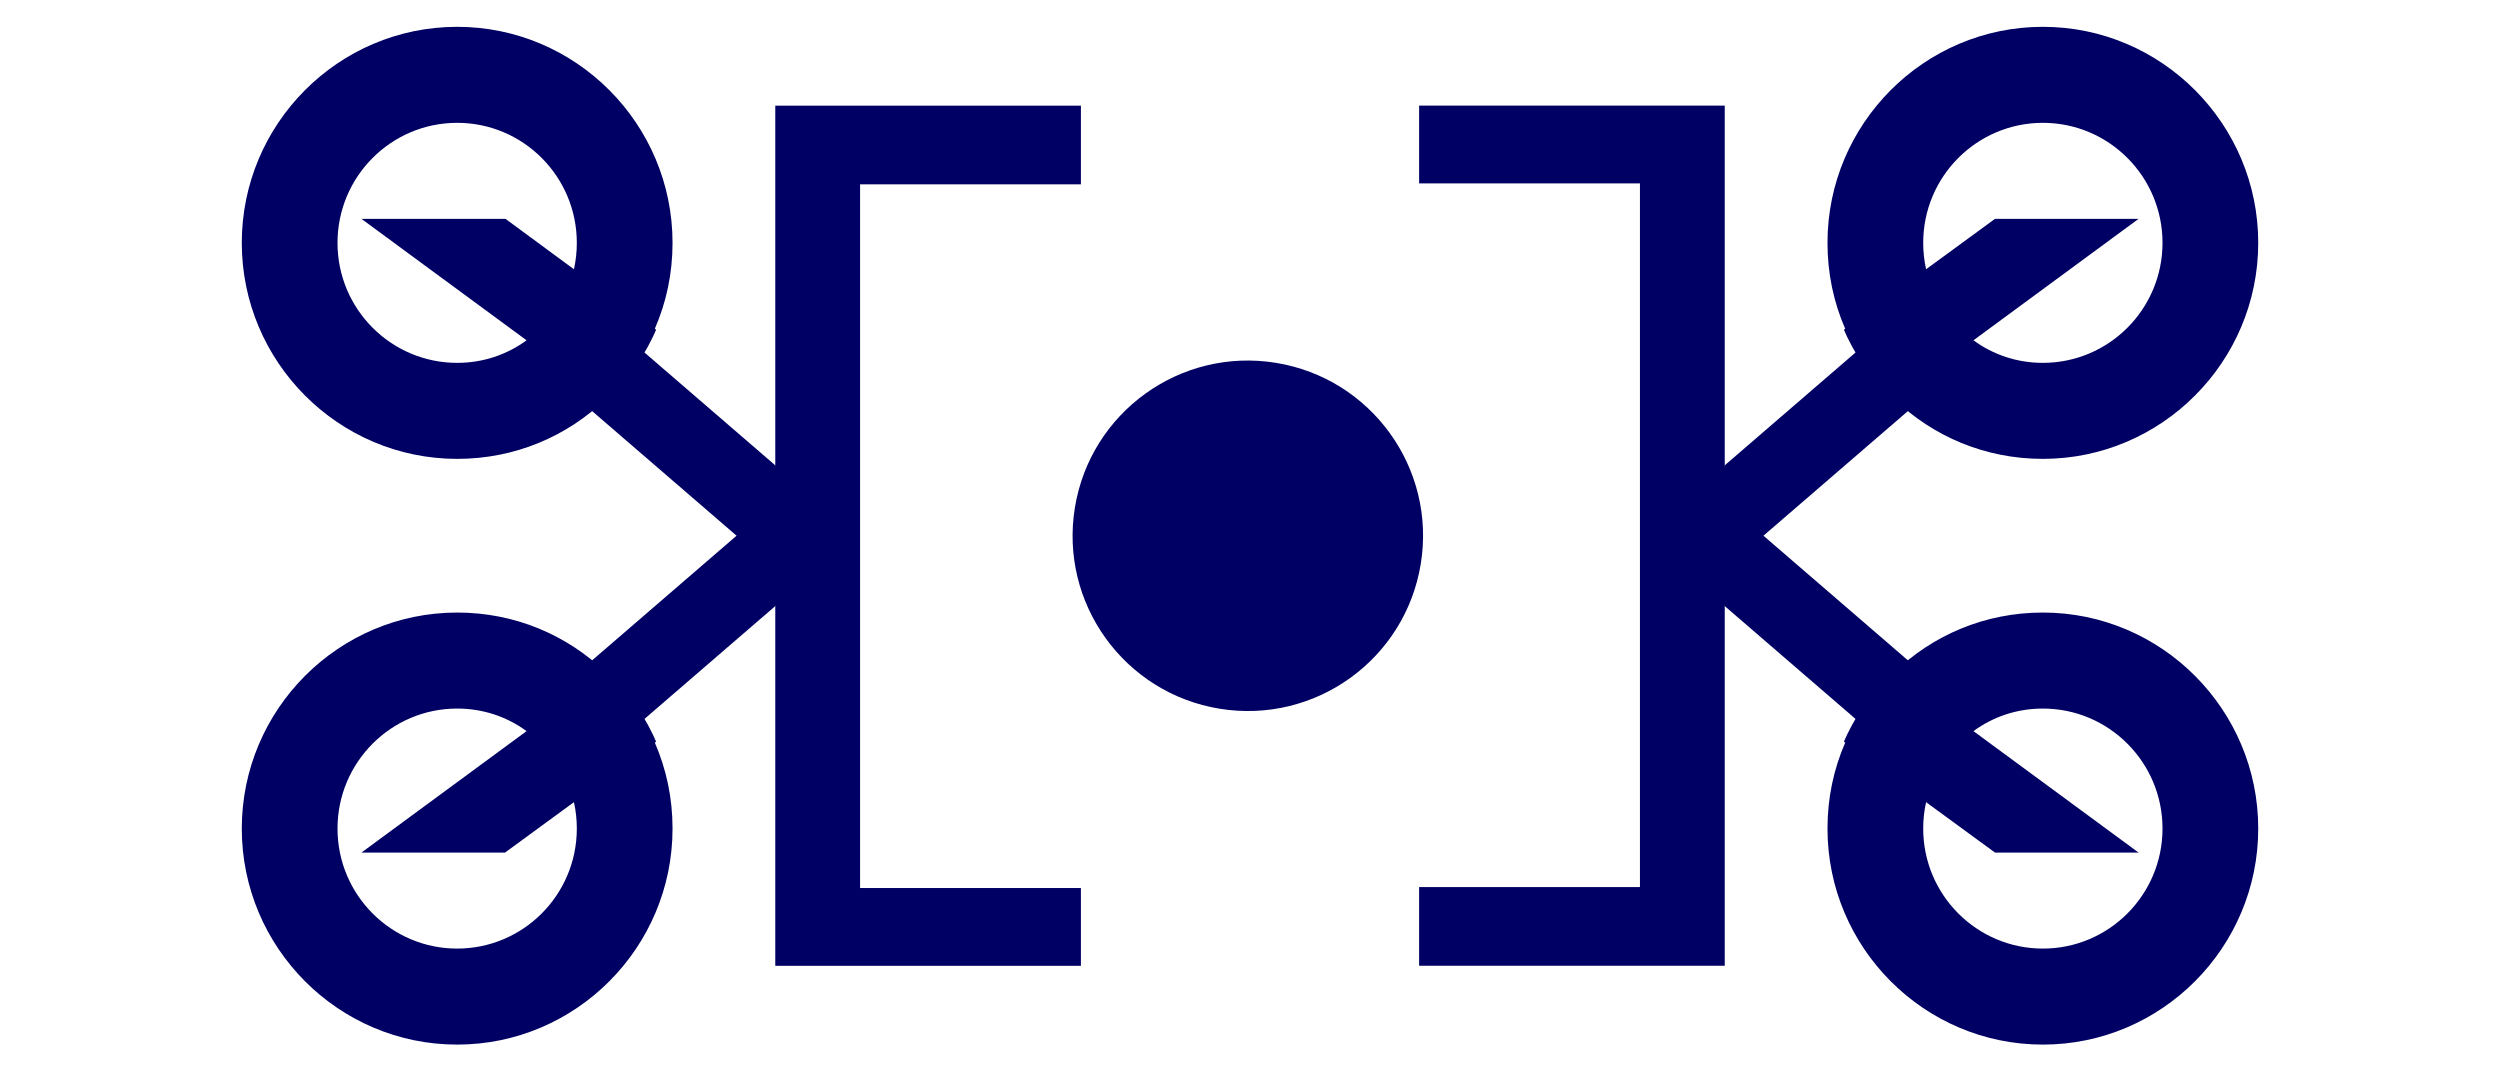
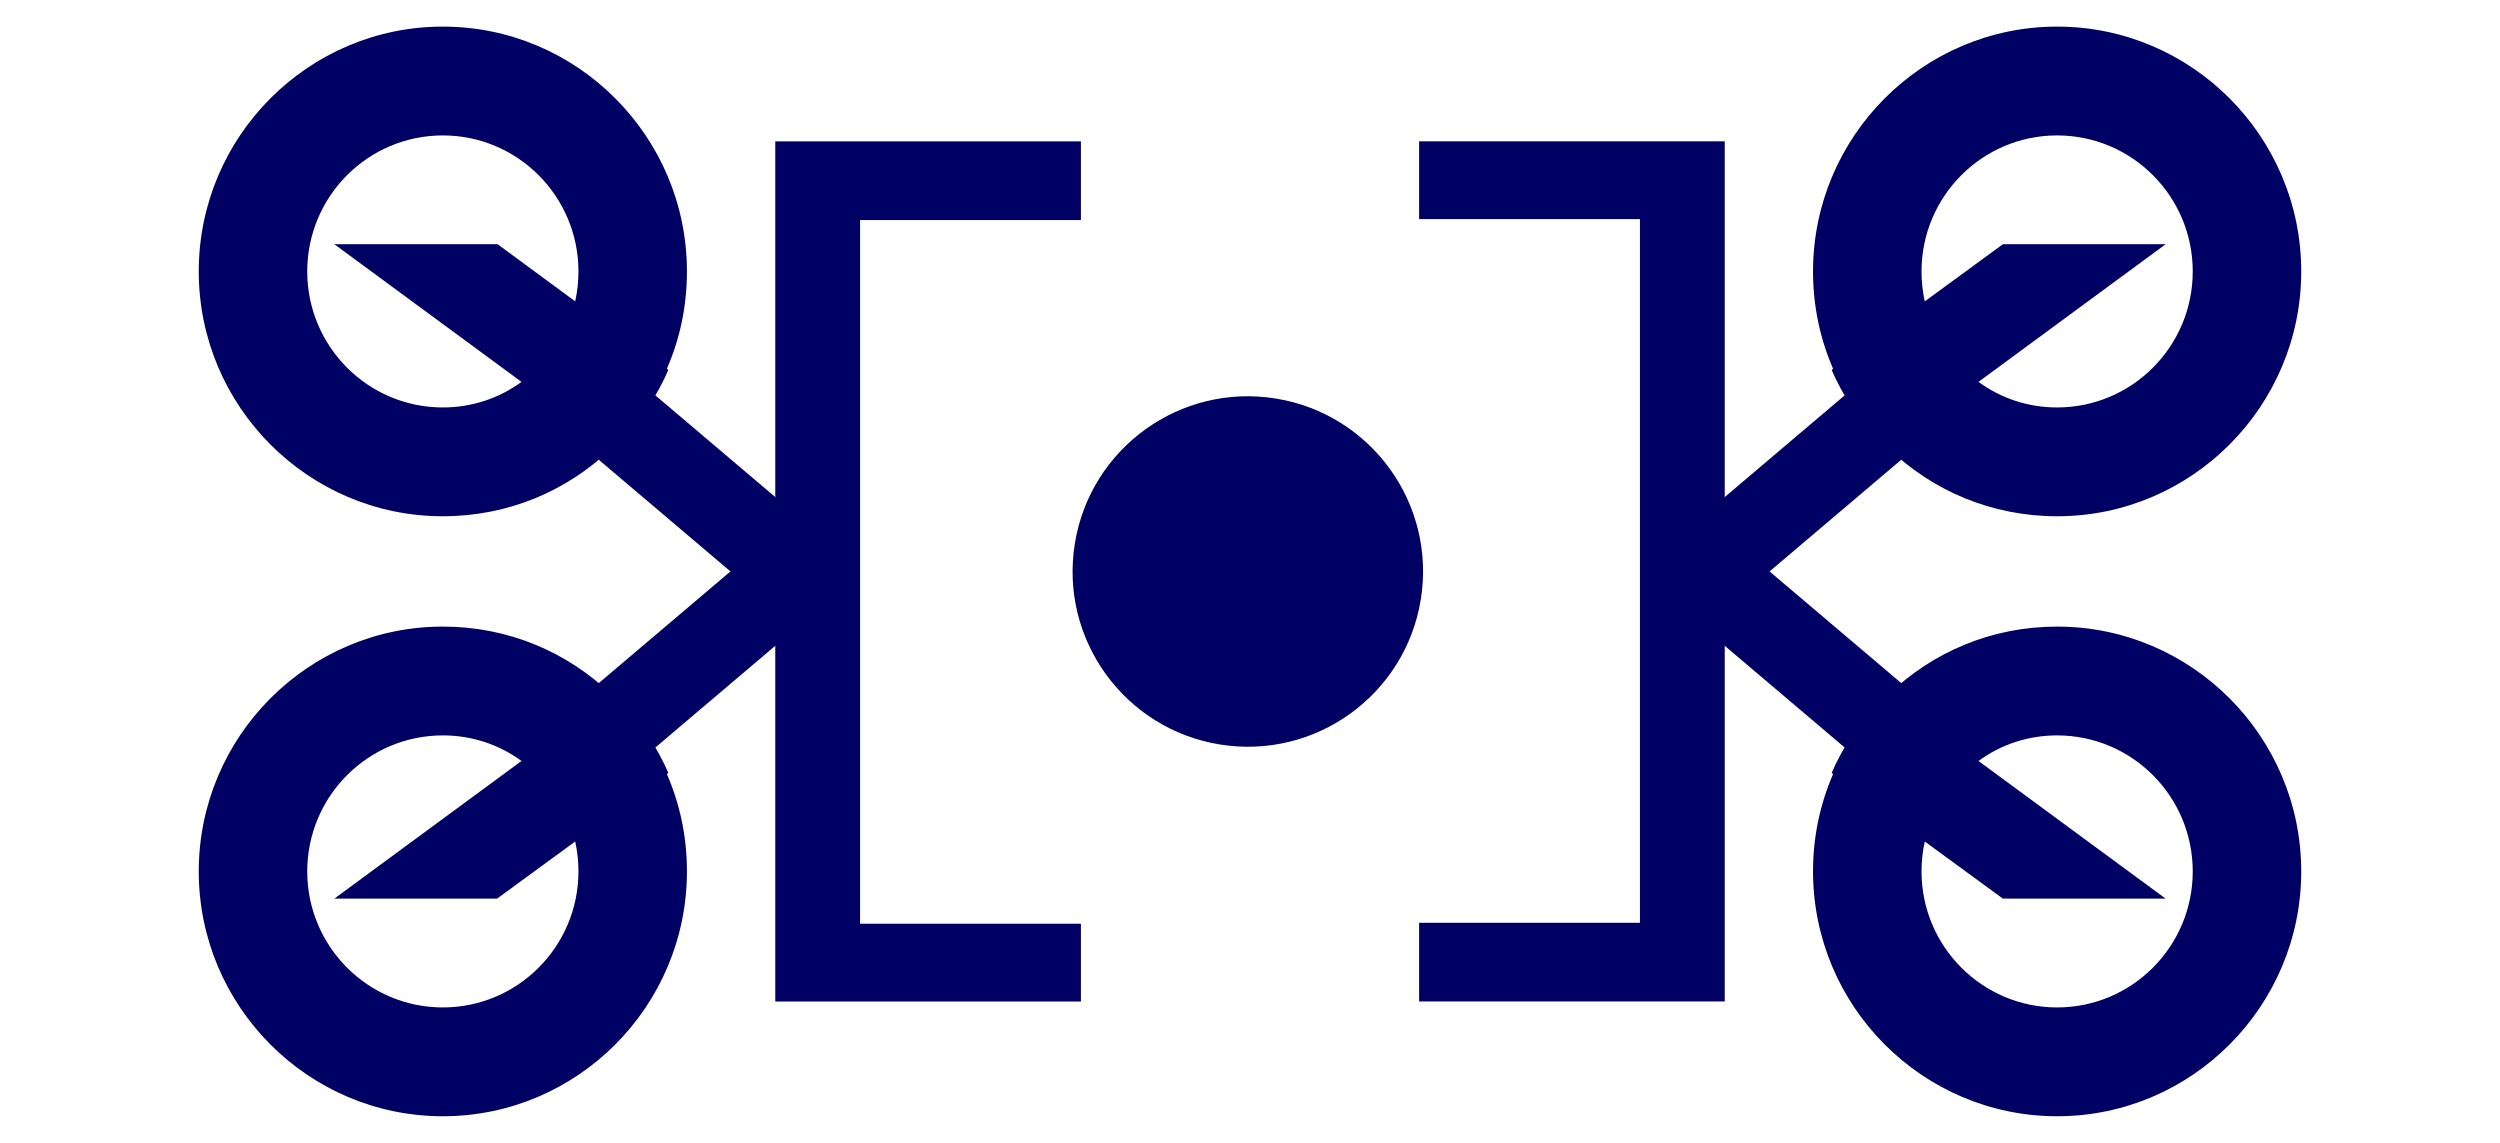
- <svg xmlns="http://www.w3.org/2000/svg" viewBox="0 0 700 300" width="700" height="300" fill="none">
+ <svg xmlns="http://www.w3.org/2000/svg" viewBox="0 0 700 320" width="700" height="320" fill="none">
  <defs>
    <clipPath id="rot-ckpd-logo-navy-TL">
      <circle cx="40.203" cy="40.324" r="40.524" />
    </clipPath>
    <clipPath id="rot-ckpd-logo-navy-TR">
      <circle cx="165.281" cy="40.324" r="40.524" />
    </clipPath>
    <clipPath id="rot-ckpd-logo-navy-BL">
      <circle cx="40.203" cy="129.934" r="40.524" />
    </clipPath>
    <clipPath id="rot-ckpd-logo-navy-BR">
      <circle cx="165.281" cy="129.934" r="40.524" />
    </clipPath>
  </defs>
-   <line x1="223.076" y1="150" x2="170.8" y2="104.9" stroke="#000064" stroke-width="22" />
-   <line x1="223.076" y1="150" x2="170.8" y2="195.1" stroke="#000064" stroke-width="22" />
-   <line x1="476.924" y1="150" x2="529.2" y2="104.9" stroke="#000064" stroke-width="22" />
-   <line x1="476.924" y1="150" x2="529.2" y2="195.1" stroke="#000064" stroke-width="22" />
-   <g transform="translate(67.70 7.51) scale(1.5)">
+   <line x1="223.076" y1="160" x2="173.2" y2="117.7" stroke="#000064" stroke-width="24" />
+   <line x1="223.076" y1="160" x2="173.2" y2="202.3" stroke="#000064" stroke-width="24" />
+   <line x1="476.924" y1="160" x2="526.8" y2="117.7" stroke="#000064" stroke-width="24" />
+   <line x1="476.924" y1="160" x2="526.8" y2="202.3" stroke="#000064" stroke-width="24" />
+   <g transform="translate(55.65 7.45) scale(1.7)">
    <path d="M165.281 89.609C154.47 89.609 144.732 93.821 137.496 100.811L129.544 94.986V75.272L137.496 69.447C144.732 76.437 154.47 80.649 165.281 80.649C187.437 80.649 205.484 62.547 205.484 40.324C205.484 18.101 187.437 0 165.281 0C143.124 0 125.077 18.101 125.077 40.324C125.077 46.059 126.239 51.436 128.383 56.364L125.881 58.246H79.692L77.101 56.364C79.245 51.436 80.407 46.059 80.407 40.324C80.407 18.101 62.36 0 40.203 0C18.047 0 0 18.101 0 40.324C0 62.547 18.047 80.649 40.203 80.649C51.014 80.649 60.752 76.437 67.988 69.447L75.94 75.272V94.986L67.988 100.811C60.752 93.821 51.014 89.609 40.203 89.609C18.047 89.609 0 107.711 0 129.934C0 152.157 18.047 170.258 40.203 170.258C62.36 170.258 80.407 152.157 80.407 129.934C80.407 124.199 79.245 118.822 77.101 113.894L79.603 112.012H125.881L128.383 113.894C126.239 118.822 125.077 124.199 125.077 129.934C125.077 152.157 143.124 170.258 165.281 170.258C187.437 170.258 205.484 152.157 205.484 129.934C205.484 107.711 187.437 89.609 165.281 89.609ZM165.281 17.922C177.61 17.922 187.616 27.958 187.616 40.324C187.616 52.69 177.61 62.727 165.281 62.727C160.456 62.727 155.989 61.203 152.326 58.515L183.149 35.844H156.346L143.481 45.253C143.124 43.64 142.945 42.027 142.945 40.324C142.945 27.958 152.951 17.922 165.281 17.922ZM62.002 45.253L49.227 35.844H22.335L53.158 58.515C49.495 61.203 45.028 62.727 40.203 62.727C27.874 62.727 17.868 52.69 17.868 40.324C17.868 27.958 27.874 17.922 40.203 17.922C52.532 17.922 62.539 27.958 62.539 40.324C62.539 42.027 62.36 43.64 62.002 45.253ZM40.203 152.336C27.874 152.336 17.868 142.3 17.868 129.934C17.868 117.568 27.874 107.531 40.203 107.531C45.028 107.531 49.495 109.055 53.158 111.743L22.335 134.414H49.137L62.002 125.005C62.36 126.618 62.539 128.231 62.539 129.934C62.539 142.3 52.532 152.336 40.203 152.336ZM111.676 94.09H93.808V76.168H111.676V94.09ZM165.281 152.336C152.951 152.336 142.945 142.3 142.945 129.934C142.945 128.231 143.124 126.618 143.481 125.005L156.346 134.414H183.149L152.326 111.743C155.989 109.055 160.456 107.531 165.281 107.531C177.61 107.531 187.616 117.568 187.616 129.934C187.616 142.3 177.61 152.336 165.281 152.336Z" fill="#000064" clip-path="url(#rot-ckpd-logo-navy-TL)" />
  </g>
-   <g transform="translate(324.08 7.51) scale(1.5)">
+   <g transform="translate(295.02 7.45) scale(1.7)">
    <path d="M165.281 89.609C154.47 89.609 144.732 93.821 137.496 100.811L129.544 94.986V75.272L137.496 69.447C144.732 76.437 154.47 80.649 165.281 80.649C187.437 80.649 205.484 62.547 205.484 40.324C205.484 18.101 187.437 0 165.281 0C143.124 0 125.077 18.101 125.077 40.324C125.077 46.059 126.239 51.436 128.383 56.364L125.881 58.246H79.692L77.101 56.364C79.245 51.436 80.407 46.059 80.407 40.324C80.407 18.101 62.36 0 40.203 0C18.047 0 0 18.101 0 40.324C0 62.547 18.047 80.649 40.203 80.649C51.014 80.649 60.752 76.437 67.988 69.447L75.94 75.272V94.986L67.988 100.811C60.752 93.821 51.014 89.609 40.203 89.609C18.047 89.609 0 107.711 0 129.934C0 152.157 18.047 170.258 40.203 170.258C62.36 170.258 80.407 152.157 80.407 129.934C80.407 124.199 79.245 118.822 77.101 113.894L79.603 112.012H125.881L128.383 113.894C126.239 118.822 125.077 124.199 125.077 129.934C125.077 152.157 143.124 170.258 165.281 170.258C187.437 170.258 205.484 152.157 205.484 129.934C205.484 107.711 187.437 89.609 165.281 89.609ZM165.281 17.922C177.61 17.922 187.616 27.958 187.616 40.324C187.616 52.69 177.61 62.727 165.281 62.727C160.456 62.727 155.989 61.203 152.326 58.515L183.149 35.844H156.346L143.481 45.253C143.124 43.64 142.945 42.027 142.945 40.324C142.945 27.958 152.951 17.922 165.281 17.922ZM62.002 45.253L49.227 35.844H22.335L53.158 58.515C49.495 61.203 45.028 62.727 40.203 62.727C27.874 62.727 17.868 52.69 17.868 40.324C17.868 27.958 27.874 17.922 40.203 17.922C52.532 17.922 62.539 27.958 62.539 40.324C62.539 42.027 62.36 43.64 62.002 45.253ZM40.203 152.336C27.874 152.336 17.868 142.3 17.868 129.934C17.868 117.568 27.874 107.531 40.203 107.531C45.028 107.531 49.495 109.055 53.158 111.743L22.335 134.414H49.137L62.002 125.005C62.36 126.618 62.539 128.231 62.539 129.934C62.539 142.3 52.532 152.336 40.203 152.336ZM111.676 94.09H93.808V76.168H111.676V94.09ZM165.281 152.336C152.951 152.336 142.945 142.3 142.945 129.934C142.945 128.231 143.124 126.618 143.481 125.005L156.346 134.414H183.149L152.326 111.743C155.989 109.055 160.456 107.531 165.281 107.531C177.61 107.531 187.616 117.568 187.616 129.934C187.616 142.3 177.61 152.336 165.281 152.336Z" fill="#000064" clip-path="url(#rot-ckpd-logo-navy-TR)" />
  </g>
-   <g transform="translate(67.70 37.10) scale(1.5)">
+   <g transform="translate(55.65 23.11) scale(1.7)">
    <path d="M165.281 89.609C154.47 89.609 144.732 93.821 137.496 100.811L129.544 94.986V75.272L137.496 69.447C144.732 76.437 154.47 80.649 165.281 80.649C187.437 80.649 205.484 62.547 205.484 40.324C205.484 18.101 187.437 0 165.281 0C143.124 0 125.077 18.101 125.077 40.324C125.077 46.059 126.239 51.436 128.383 56.364L125.881 58.246H79.692L77.101 56.364C79.245 51.436 80.407 46.059 80.407 40.324C80.407 18.101 62.36 0 40.203 0C18.047 0 0 18.101 0 40.324C0 62.547 18.047 80.649 40.203 80.649C51.014 80.649 60.752 76.437 67.988 69.447L75.94 75.272V94.986L67.988 100.811C60.752 93.821 51.014 89.609 40.203 89.609C18.047 89.609 0 107.711 0 129.934C0 152.157 18.047 170.258 40.203 170.258C62.36 170.258 80.407 152.157 80.407 129.934C80.407 124.199 79.245 118.822 77.101 113.894L79.603 112.012H125.881L128.383 113.894C126.239 118.822 125.077 124.199 125.077 129.934C125.077 152.157 143.124 170.258 165.281 170.258C187.437 170.258 205.484 152.157 205.484 129.934C205.484 107.711 187.437 89.609 165.281 89.609ZM165.281 17.922C177.61 17.922 187.616 27.958 187.616 40.324C187.616 52.69 177.61 62.727 165.281 62.727C160.456 62.727 155.989 61.203 152.326 58.515L183.149 35.844H156.346L143.481 45.253C143.124 43.64 142.945 42.027 142.945 40.324C142.945 27.958 152.951 17.922 165.281 17.922ZM62.002 45.253L49.227 35.844H22.335L53.158 58.515C49.495 61.203 45.028 62.727 40.203 62.727C27.874 62.727 17.868 52.69 17.868 40.324C17.868 27.958 27.874 17.922 40.203 17.922C52.532 17.922 62.539 27.958 62.539 40.324C62.539 42.027 62.36 43.64 62.002 45.253ZM40.203 152.336C27.874 152.336 17.868 142.3 17.868 129.934C17.868 117.568 27.874 107.531 40.203 107.531C45.028 107.531 49.495 109.055 53.158 111.743L22.335 134.414H49.137L62.002 125.005C62.36 126.618 62.539 128.231 62.539 129.934C62.539 142.3 52.532 152.336 40.203 152.336ZM111.676 94.09H93.808V76.168H111.676V94.09ZM165.281 152.336C152.951 152.336 142.945 142.3 142.945 129.934C142.945 128.231 143.124 126.618 143.481 125.005L156.346 134.414H183.149L152.326 111.743C155.989 109.055 160.456 107.531 165.281 107.531C177.61 107.531 187.616 117.568 187.616 129.934C187.616 142.3 177.61 152.336 165.281 152.336Z" fill="#000064" clip-path="url(#rot-ckpd-logo-navy-BL)" />
  </g>
-   <g transform="translate(324.08 37.10) scale(1.5)">
+   <g transform="translate(295.02 23.11) scale(1.7)">
    <path d="M165.281 89.609C154.47 89.609 144.732 93.821 137.496 100.811L129.544 94.986V75.272L137.496 69.447C144.732 76.437 154.47 80.649 165.281 80.649C187.437 80.649 205.484 62.547 205.484 40.324C205.484 18.101 187.437 0 165.281 0C143.124 0 125.077 18.101 125.077 40.324C125.077 46.059 126.239 51.436 128.383 56.364L125.881 58.246H79.692L77.101 56.364C79.245 51.436 80.407 46.059 80.407 40.324C80.407 18.101 62.36 0 40.203 0C18.047 0 0 18.101 0 40.324C0 62.547 18.047 80.649 40.203 80.649C51.014 80.649 60.752 76.437 67.988 69.447L75.94 75.272V94.986L67.988 100.811C60.752 93.821 51.014 89.609 40.203 89.609C18.047 89.609 0 107.711 0 129.934C0 152.157 18.047 170.258 40.203 170.258C62.36 170.258 80.407 152.157 80.407 129.934C80.407 124.199 79.245 118.822 77.101 113.894L79.603 112.012H125.881L128.383 113.894C126.239 118.822 125.077 124.199 125.077 129.934C125.077 152.157 143.124 170.258 165.281 170.258C187.437 170.258 205.484 152.157 205.484 129.934C205.484 107.711 187.437 89.609 165.281 89.609ZM165.281 17.922C177.61 17.922 187.616 27.958 187.616 40.324C187.616 52.69 177.61 62.727 165.281 62.727C160.456 62.727 155.989 61.203 152.326 58.515L183.149 35.844H156.346L143.481 45.253C143.124 43.64 142.945 42.027 142.945 40.324C142.945 27.958 152.951 17.922 165.281 17.922ZM62.002 45.253L49.227 35.844H22.335L53.158 58.515C49.495 61.203 45.028 62.727 40.203 62.727C27.874 62.727 17.868 52.69 17.868 40.324C17.868 27.958 27.874 17.922 40.203 17.922C52.532 17.922 62.539 27.958 62.539 40.324C62.539 42.027 62.36 43.64 62.002 45.253ZM40.203 152.336C27.874 152.336 17.868 142.3 17.868 129.934C17.868 117.568 27.874 107.531 40.203 107.531C45.028 107.531 49.495 109.055 53.158 111.743L22.335 134.414H49.137L62.002 125.005C62.36 126.618 62.539 128.231 62.539 129.934C62.539 142.3 52.532 152.336 40.203 152.336ZM111.676 94.09H93.808V76.168H111.676V94.09ZM165.281 152.336C152.951 152.336 142.945 142.3 142.945 129.934C142.945 128.231 143.124 126.618 143.481 125.005L156.346 134.414H183.149L152.326 111.743C155.989 109.055 160.456 107.531 165.281 107.531C177.61 107.531 187.616 117.568 187.616 129.934C187.616 142.3 177.61 152.336 165.281 152.336Z" fill="#000064" clip-path="url(#rot-ckpd-logo-navy-BR)" />
  </g>
-   <g transform="translate(217.08 29.57) scale(2.3)">
+   <g transform="translate(217.08 39.57) scale(2.3)">
    <path d="M115.586 0V104.713H78.38V95.135H105.263V9.47H78.38V0H115.586Z" fill="#000064" />
    <path d="M0 104.72V0.007H37.206V9.585H10.323V95.25H37.206V104.72H0Z" fill="#000064" />
    <path d="M78.582 55.786C80.469 44.158 72.572 33.202 60.943 31.314C49.315 29.427 38.358 37.324 36.471 48.953C34.584 60.581 42.481 71.538 54.11 73.425C65.738 75.312 76.695 67.415 78.582 55.786Z" fill="#000064" />
  </g>
</svg>
